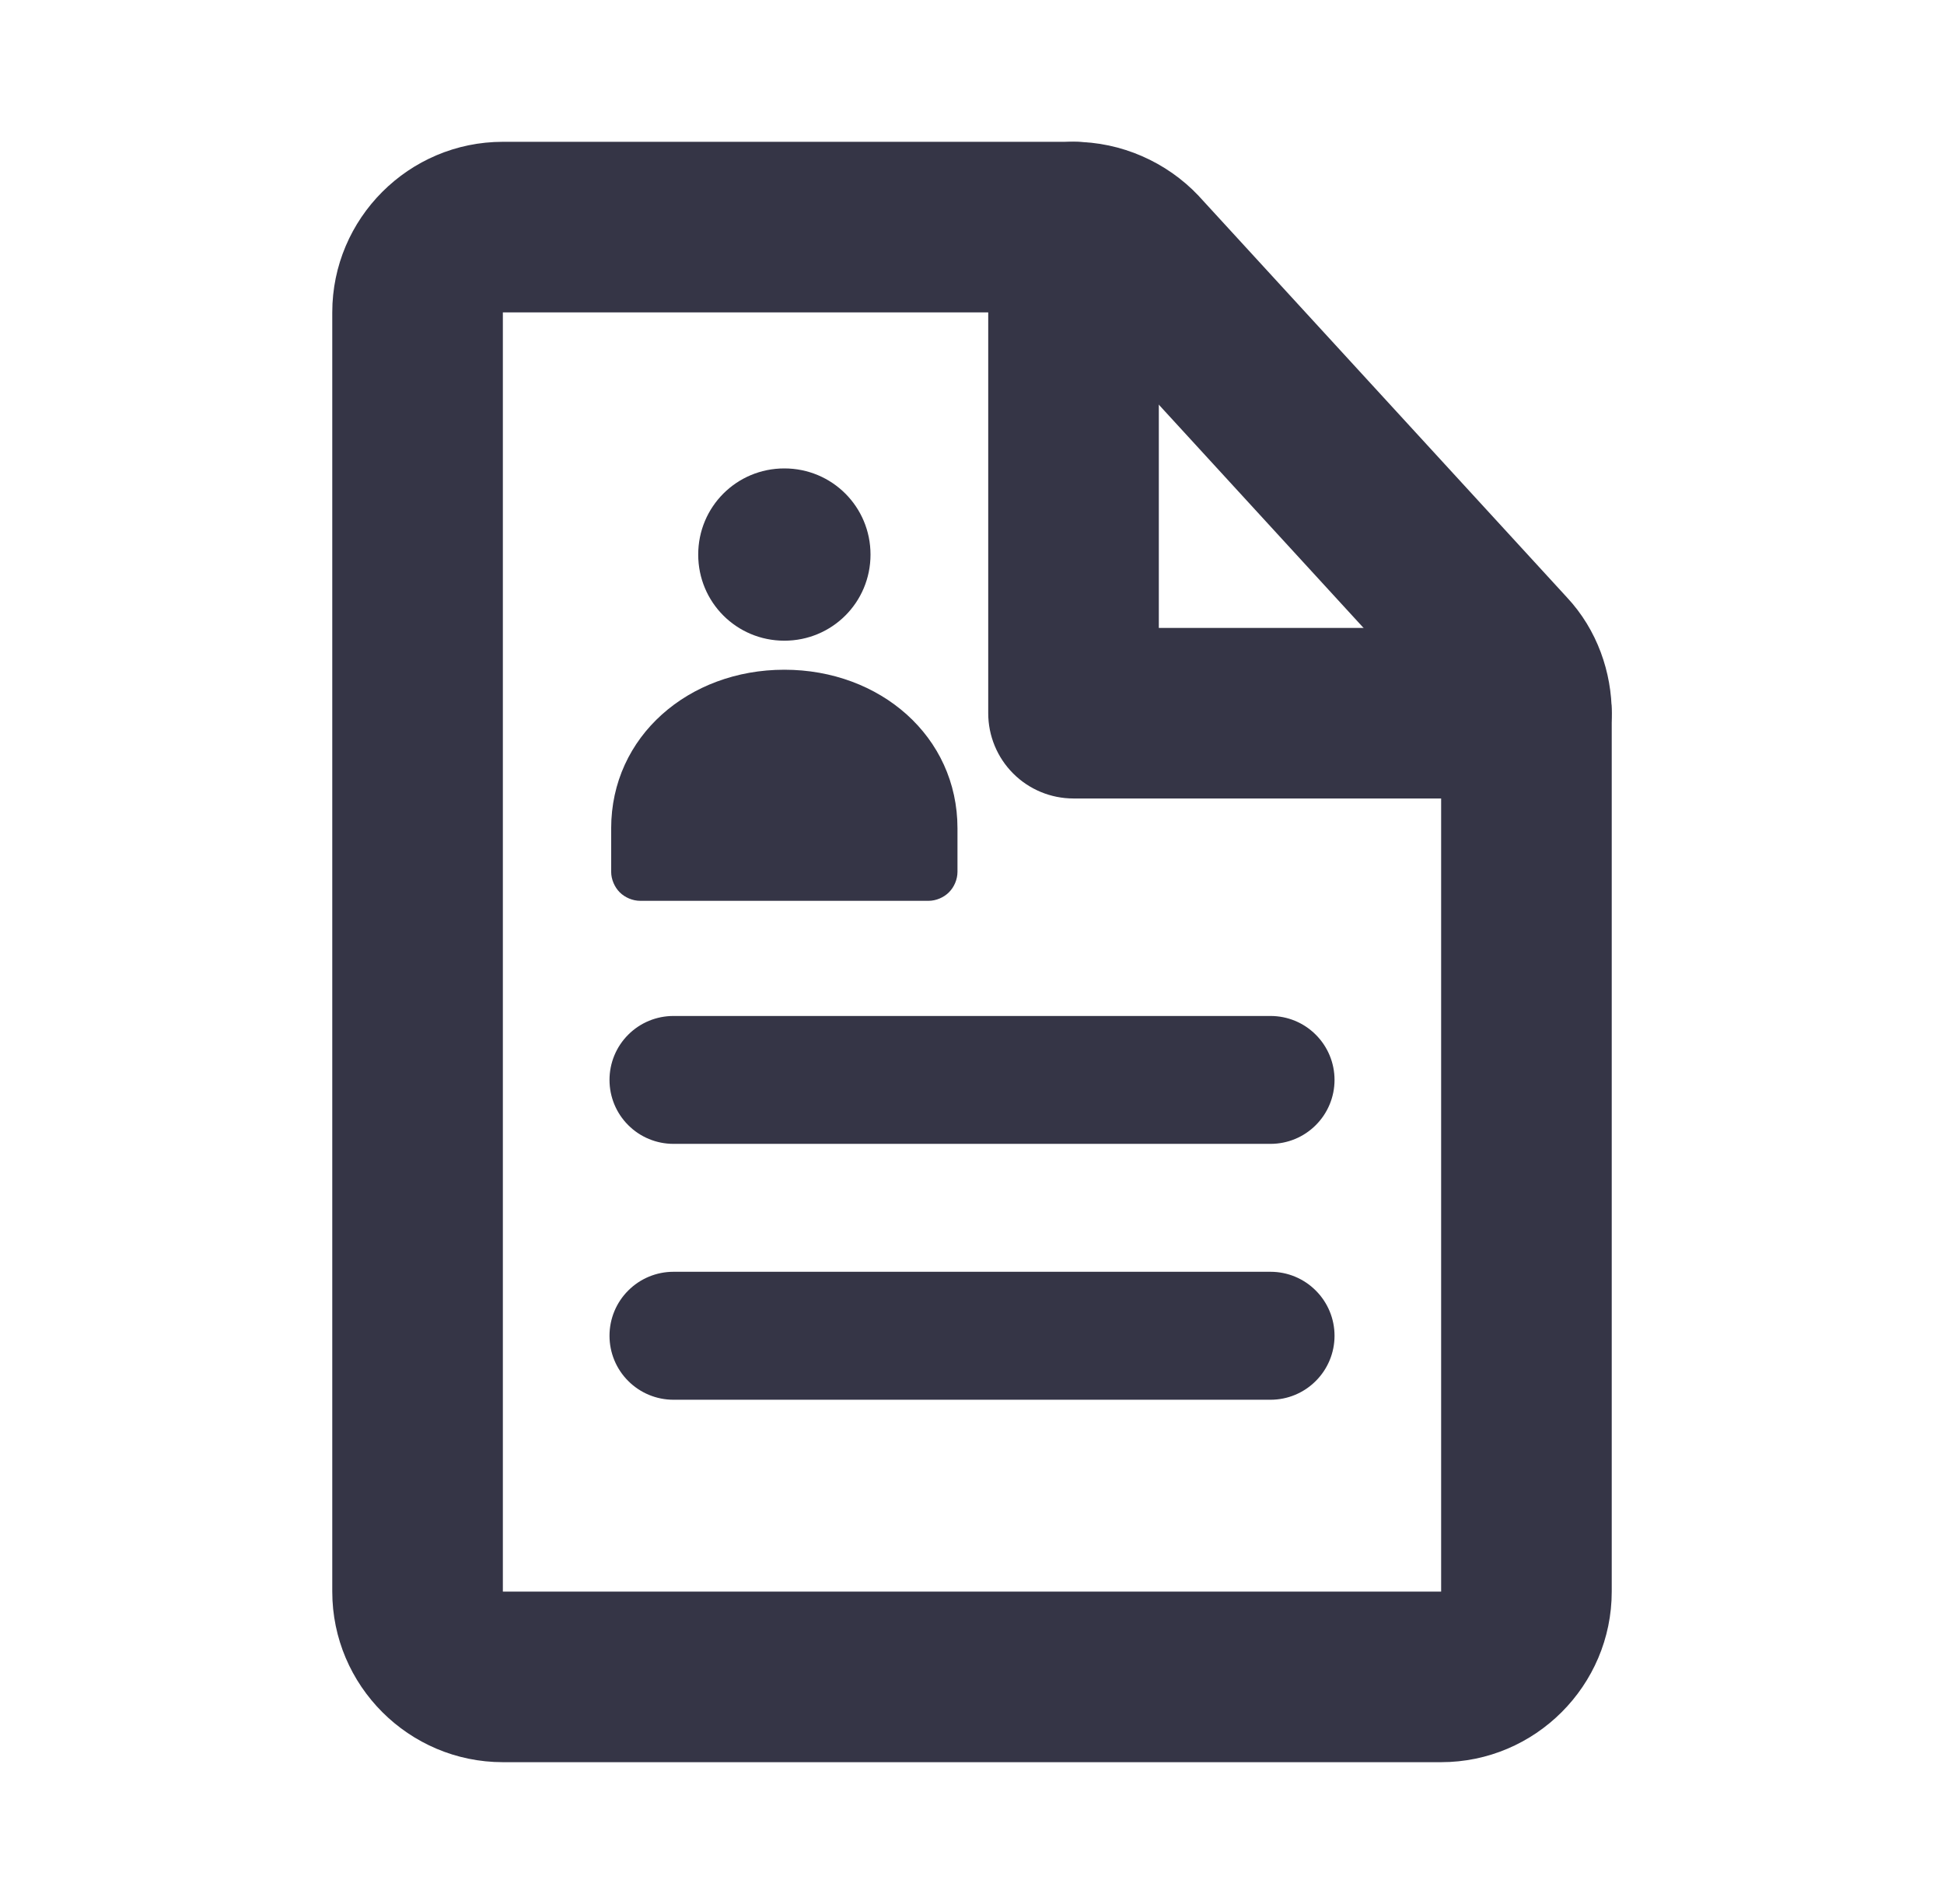
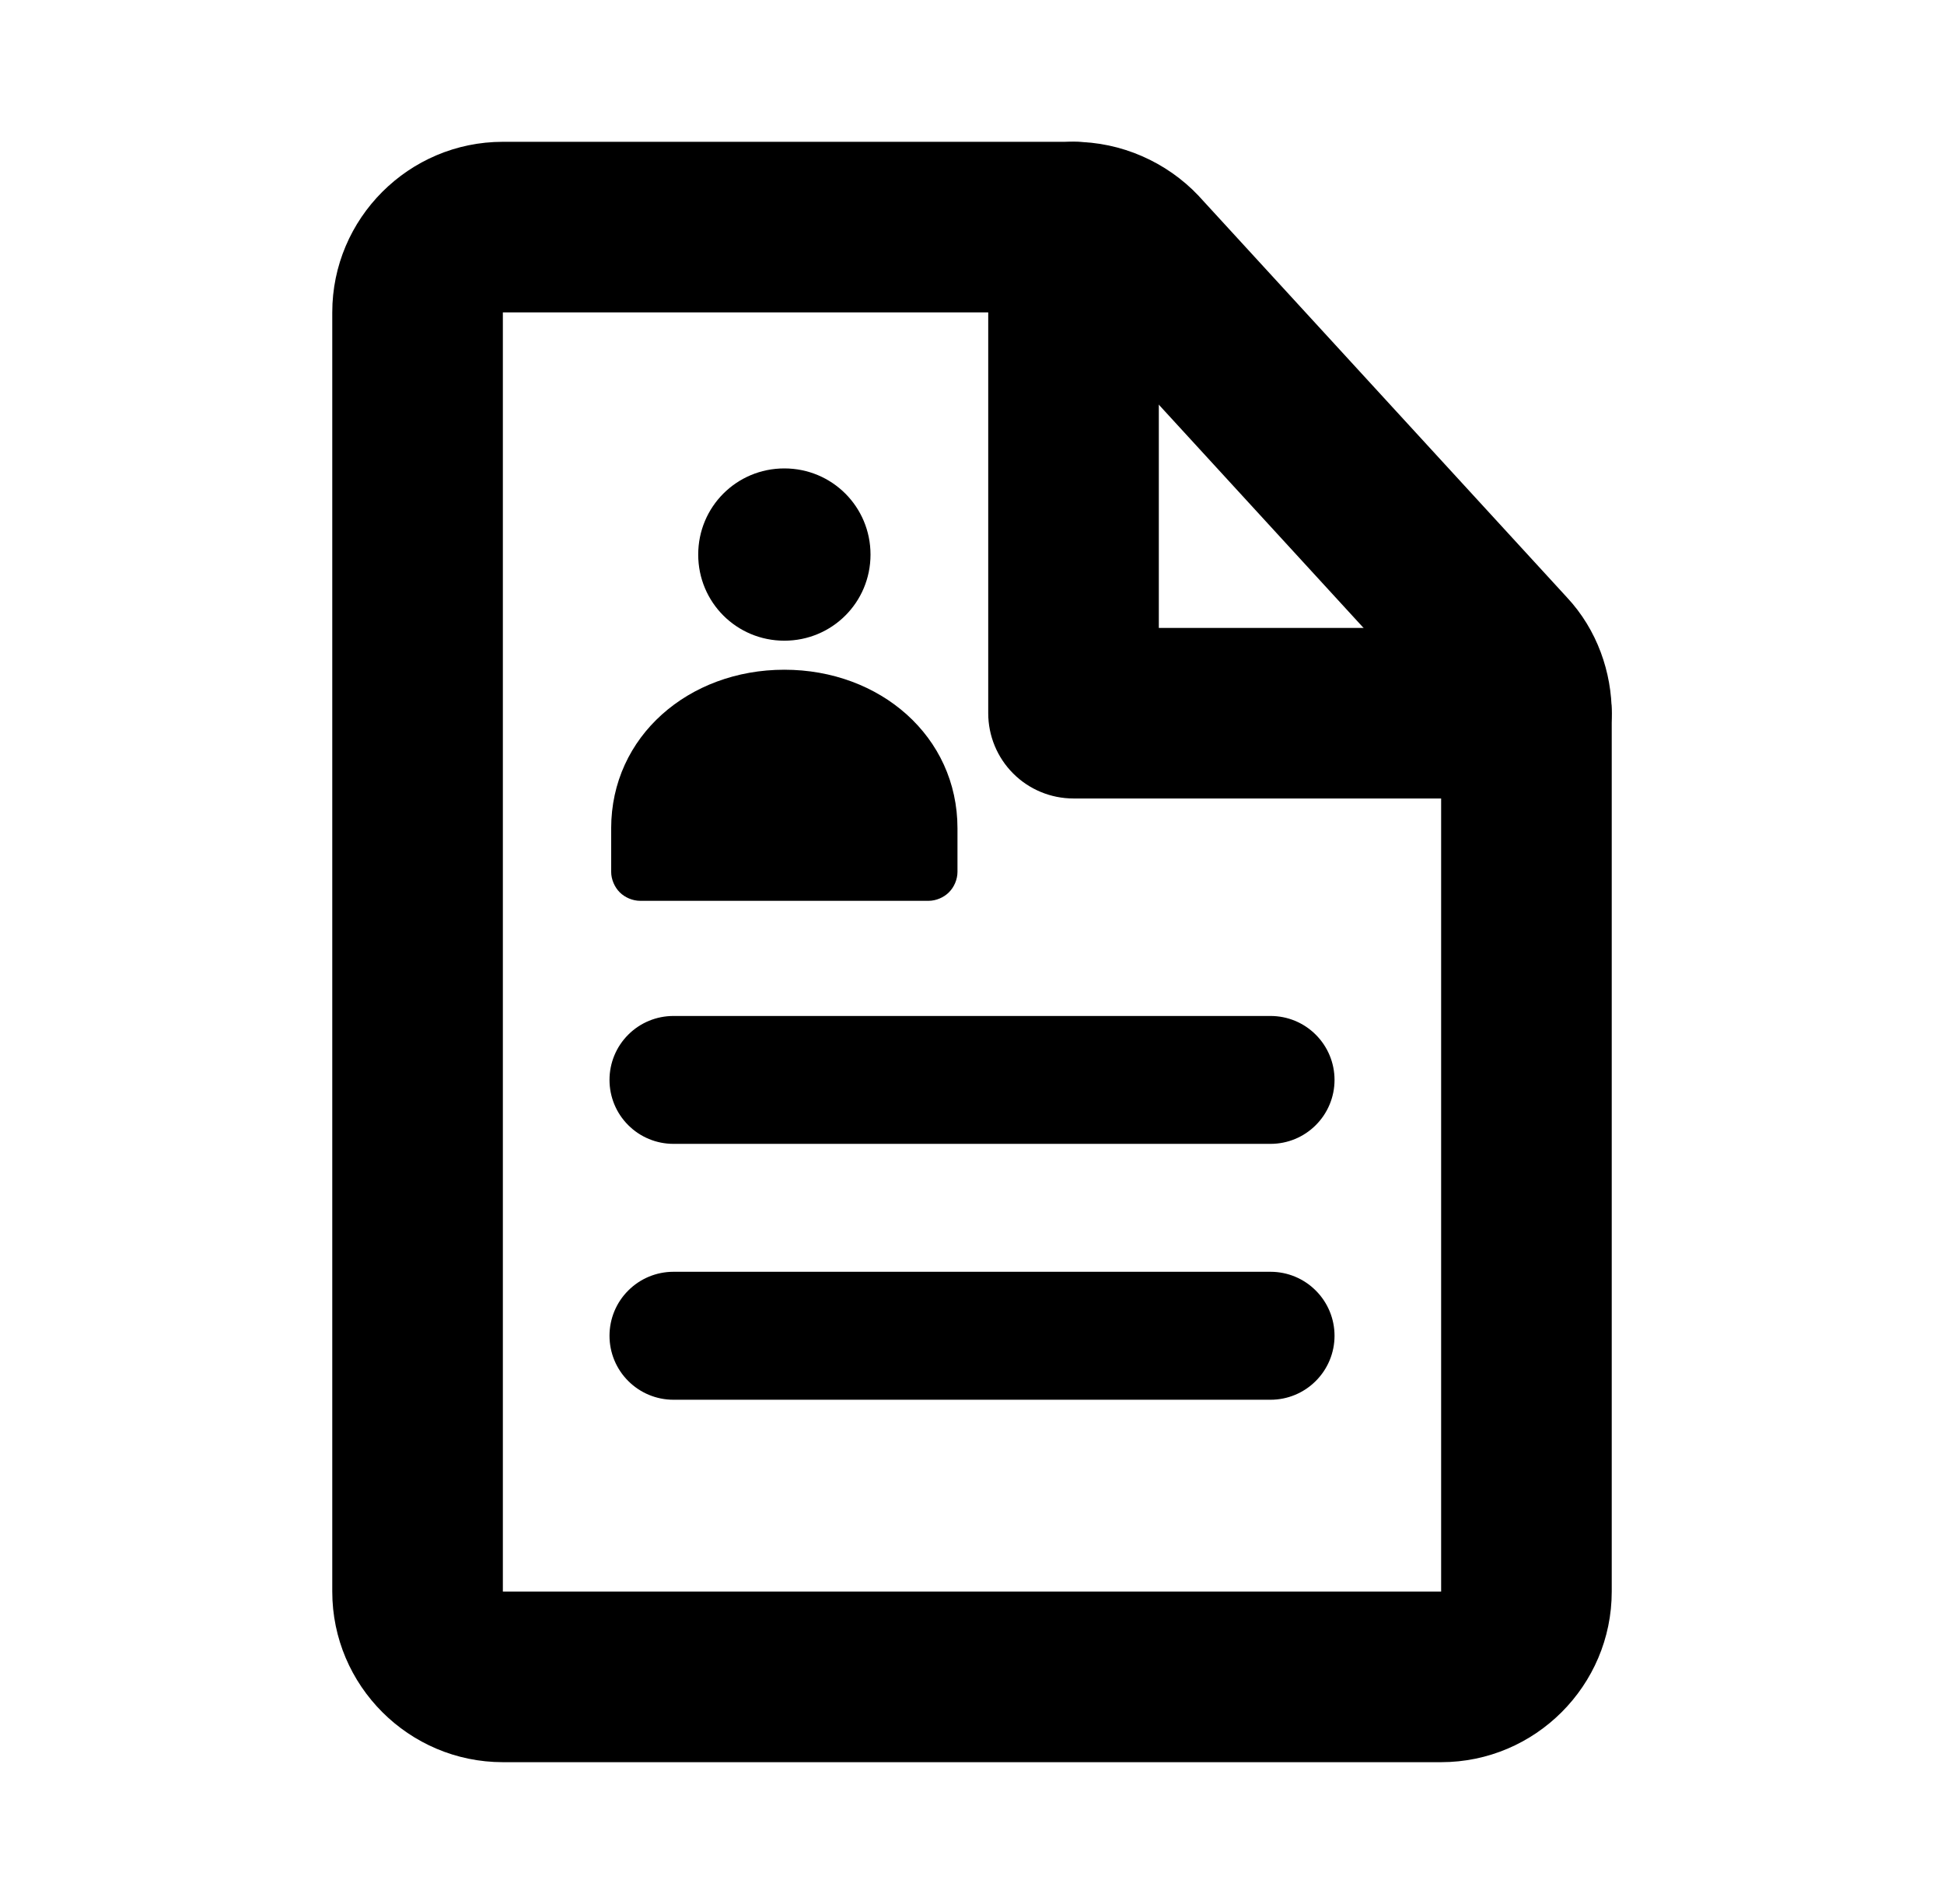
<svg xmlns="http://www.w3.org/2000/svg" width="49" height="48" viewBox="0 0 49 48" fill="none">
-   <path d="M19.77 16.152C20.974 16.152 21.942 15.185 21.942 13.981C21.942 12.777 20.974 11.809 19.77 11.809C18.566 11.809 17.599 12.777 17.599 13.981C17.599 15.185 18.566 16.152 19.77 16.152Z" fill="#353546" />
-   <path fill-rule="evenodd" clip-rule="evenodd" d="M24.134 20.883C24.134 18.561 22.178 16.884 19.77 16.884C17.362 16.884 15.405 18.561 15.405 20.883V21.979C15.405 22.172 15.492 22.366 15.62 22.495C15.749 22.624 15.943 22.71 16.137 22.71H23.404C23.597 22.71 23.791 22.624 23.919 22.495C24.049 22.366 24.134 22.172 24.134 21.979V20.883ZM15.363 27.225C15.363 26.797 15.532 26.387 15.835 26.085C16.137 25.782 16.547 25.613 16.975 25.613H32.025C32.453 25.613 32.863 25.782 33.165 26.085C33.468 26.387 33.638 26.797 33.638 27.225C33.638 27.653 33.468 28.063 33.165 28.365C32.863 28.668 32.453 28.837 32.025 28.837H16.975C16.547 28.837 16.137 28.668 15.835 28.365C15.532 28.063 15.363 27.653 15.363 27.225ZM15.363 33.675C15.363 33.247 15.532 32.837 15.835 32.535C16.137 32.232 16.547 32.062 16.975 32.062H32.025C32.453 32.062 32.863 32.232 33.165 32.535C33.468 32.837 33.638 33.247 33.638 33.675C33.638 34.103 33.468 34.513 33.165 34.815C32.863 35.118 32.453 35.288 32.025 35.288H16.975C16.547 35.288 16.137 35.118 15.835 34.815C15.532 34.513 15.363 34.103 15.363 33.675Z" fill="#353546" />
-   <path fill-rule="evenodd" clip-rule="evenodd" d="M8.375 7.875C8.375 5.506 10.306 3.575 12.675 3.575H27.058C28.267 3.575 29.406 4.087 30.208 4.932L30.221 4.947L39.492 15.056C40.264 15.88 40.625 16.957 40.625 17.98V40.125C40.625 42.494 38.694 44.425 36.325 44.425H12.675C10.306 44.425 8.375 42.494 8.375 40.125V7.875ZM27.056 7.875H12.675V40.125H36.325V17.963L27.089 7.89L27.082 7.888C27.074 7.882 27.066 7.878 27.056 7.875Z" fill="#353546" />
-   <path fill-rule="evenodd" clip-rule="evenodd" d="M27.058 3.575C27.629 3.575 28.176 3.802 28.579 4.205C28.982 4.608 29.209 5.155 29.209 5.725V15.83H38.475C38.757 15.83 39.037 15.886 39.298 15.994C39.559 16.102 39.796 16.26 39.995 16.46C40.195 16.659 40.353 16.896 40.461 17.157C40.569 17.418 40.625 17.698 40.625 17.98C40.625 18.262 40.569 18.542 40.461 18.803C40.353 19.064 40.195 19.301 39.995 19.5C39.796 19.7 39.559 19.858 39.298 19.966C39.037 20.074 38.757 20.13 38.475 20.13H27.058C26.488 20.13 25.941 19.904 25.538 19.5C25.135 19.097 24.909 18.55 24.909 17.98V5.725C24.909 5.155 25.135 4.608 25.538 4.205C25.941 3.802 26.488 3.575 27.058 3.575Z" fill="#353546" />
+   <path d="M19.77 16.152C20.974 16.152 21.942 15.185 21.942 13.981C21.942 12.777 20.974 11.809 19.77 11.809C18.566 11.809 17.599 12.777 17.599 13.981C17.599 15.185 18.566 16.152 19.77 16.152Z" fill="black" />
+   <path fill-rule="evenodd" clip-rule="evenodd" d="M24.134 20.883C24.134 18.561 22.178 16.884 19.77 16.884C17.362 16.884 15.405 18.561 15.405 20.883V21.979C15.405 22.172 15.492 22.366 15.62 22.495C15.749 22.624 15.943 22.71 16.137 22.71H23.404C23.597 22.71 23.791 22.624 23.919 22.495C24.049 22.366 24.134 22.172 24.134 21.979V20.883ZM15.363 27.225C15.363 26.797 15.532 26.387 15.835 26.085C16.137 25.782 16.547 25.613 16.975 25.613H32.025C32.453 25.613 32.863 25.782 33.165 26.085C33.468 26.387 33.638 26.797 33.638 27.225C33.638 27.653 33.468 28.063 33.165 28.365C32.863 28.668 32.453 28.837 32.025 28.837H16.975C16.547 28.837 16.137 28.668 15.835 28.365C15.532 28.063 15.363 27.653 15.363 27.225ZM15.363 33.675C15.363 33.247 15.532 32.837 15.835 32.535C16.137 32.232 16.547 32.062 16.975 32.062H32.025C32.453 32.062 32.863 32.232 33.165 32.535C33.468 32.837 33.638 33.247 33.638 33.675C33.638 34.103 33.468 34.513 33.165 34.815C32.863 35.118 32.453 35.288 32.025 35.288H16.975C16.547 35.288 16.137 35.118 15.835 34.815C15.532 34.513 15.363 34.103 15.363 33.675Z" fill="black" />
+   <path fill-rule="evenodd" clip-rule="evenodd" d="M8.375 7.875C8.375 5.506 10.306 3.575 12.675 3.575H27.058C28.267 3.575 29.406 4.087 30.208 4.932L30.221 4.947L39.492 15.056C40.264 15.88 40.625 16.957 40.625 17.98V40.125C40.625 42.494 38.694 44.425 36.325 44.425H12.675C10.306 44.425 8.375 42.494 8.375 40.125V7.875ZM27.056 7.875H12.675V40.125H36.325V17.963L27.089 7.89L27.082 7.888C27.074 7.882 27.066 7.878 27.056 7.875Z" fill="black" />
+   <path fill-rule="evenodd" clip-rule="evenodd" d="M27.058 3.575C27.629 3.575 28.176 3.802 28.579 4.205C28.982 4.608 29.209 5.155 29.209 5.725V15.83H38.475C38.757 15.83 39.037 15.886 39.298 15.994C39.559 16.102 39.796 16.26 39.995 16.46C40.195 16.659 40.353 16.896 40.461 17.157C40.569 17.418 40.625 17.698 40.625 17.98C40.625 18.262 40.569 18.542 40.461 18.803C40.353 19.064 40.195 19.301 39.995 19.5C39.796 19.7 39.559 19.858 39.298 19.966C39.037 20.074 38.757 20.13 38.475 20.13H27.058C26.488 20.13 25.941 19.904 25.538 19.5C25.135 19.097 24.909 18.55 24.909 17.98V5.725C24.909 5.155 25.135 4.608 25.538 4.205C25.941 3.802 26.488 3.575 27.058 3.575Z" fill="black" />
</svg>
